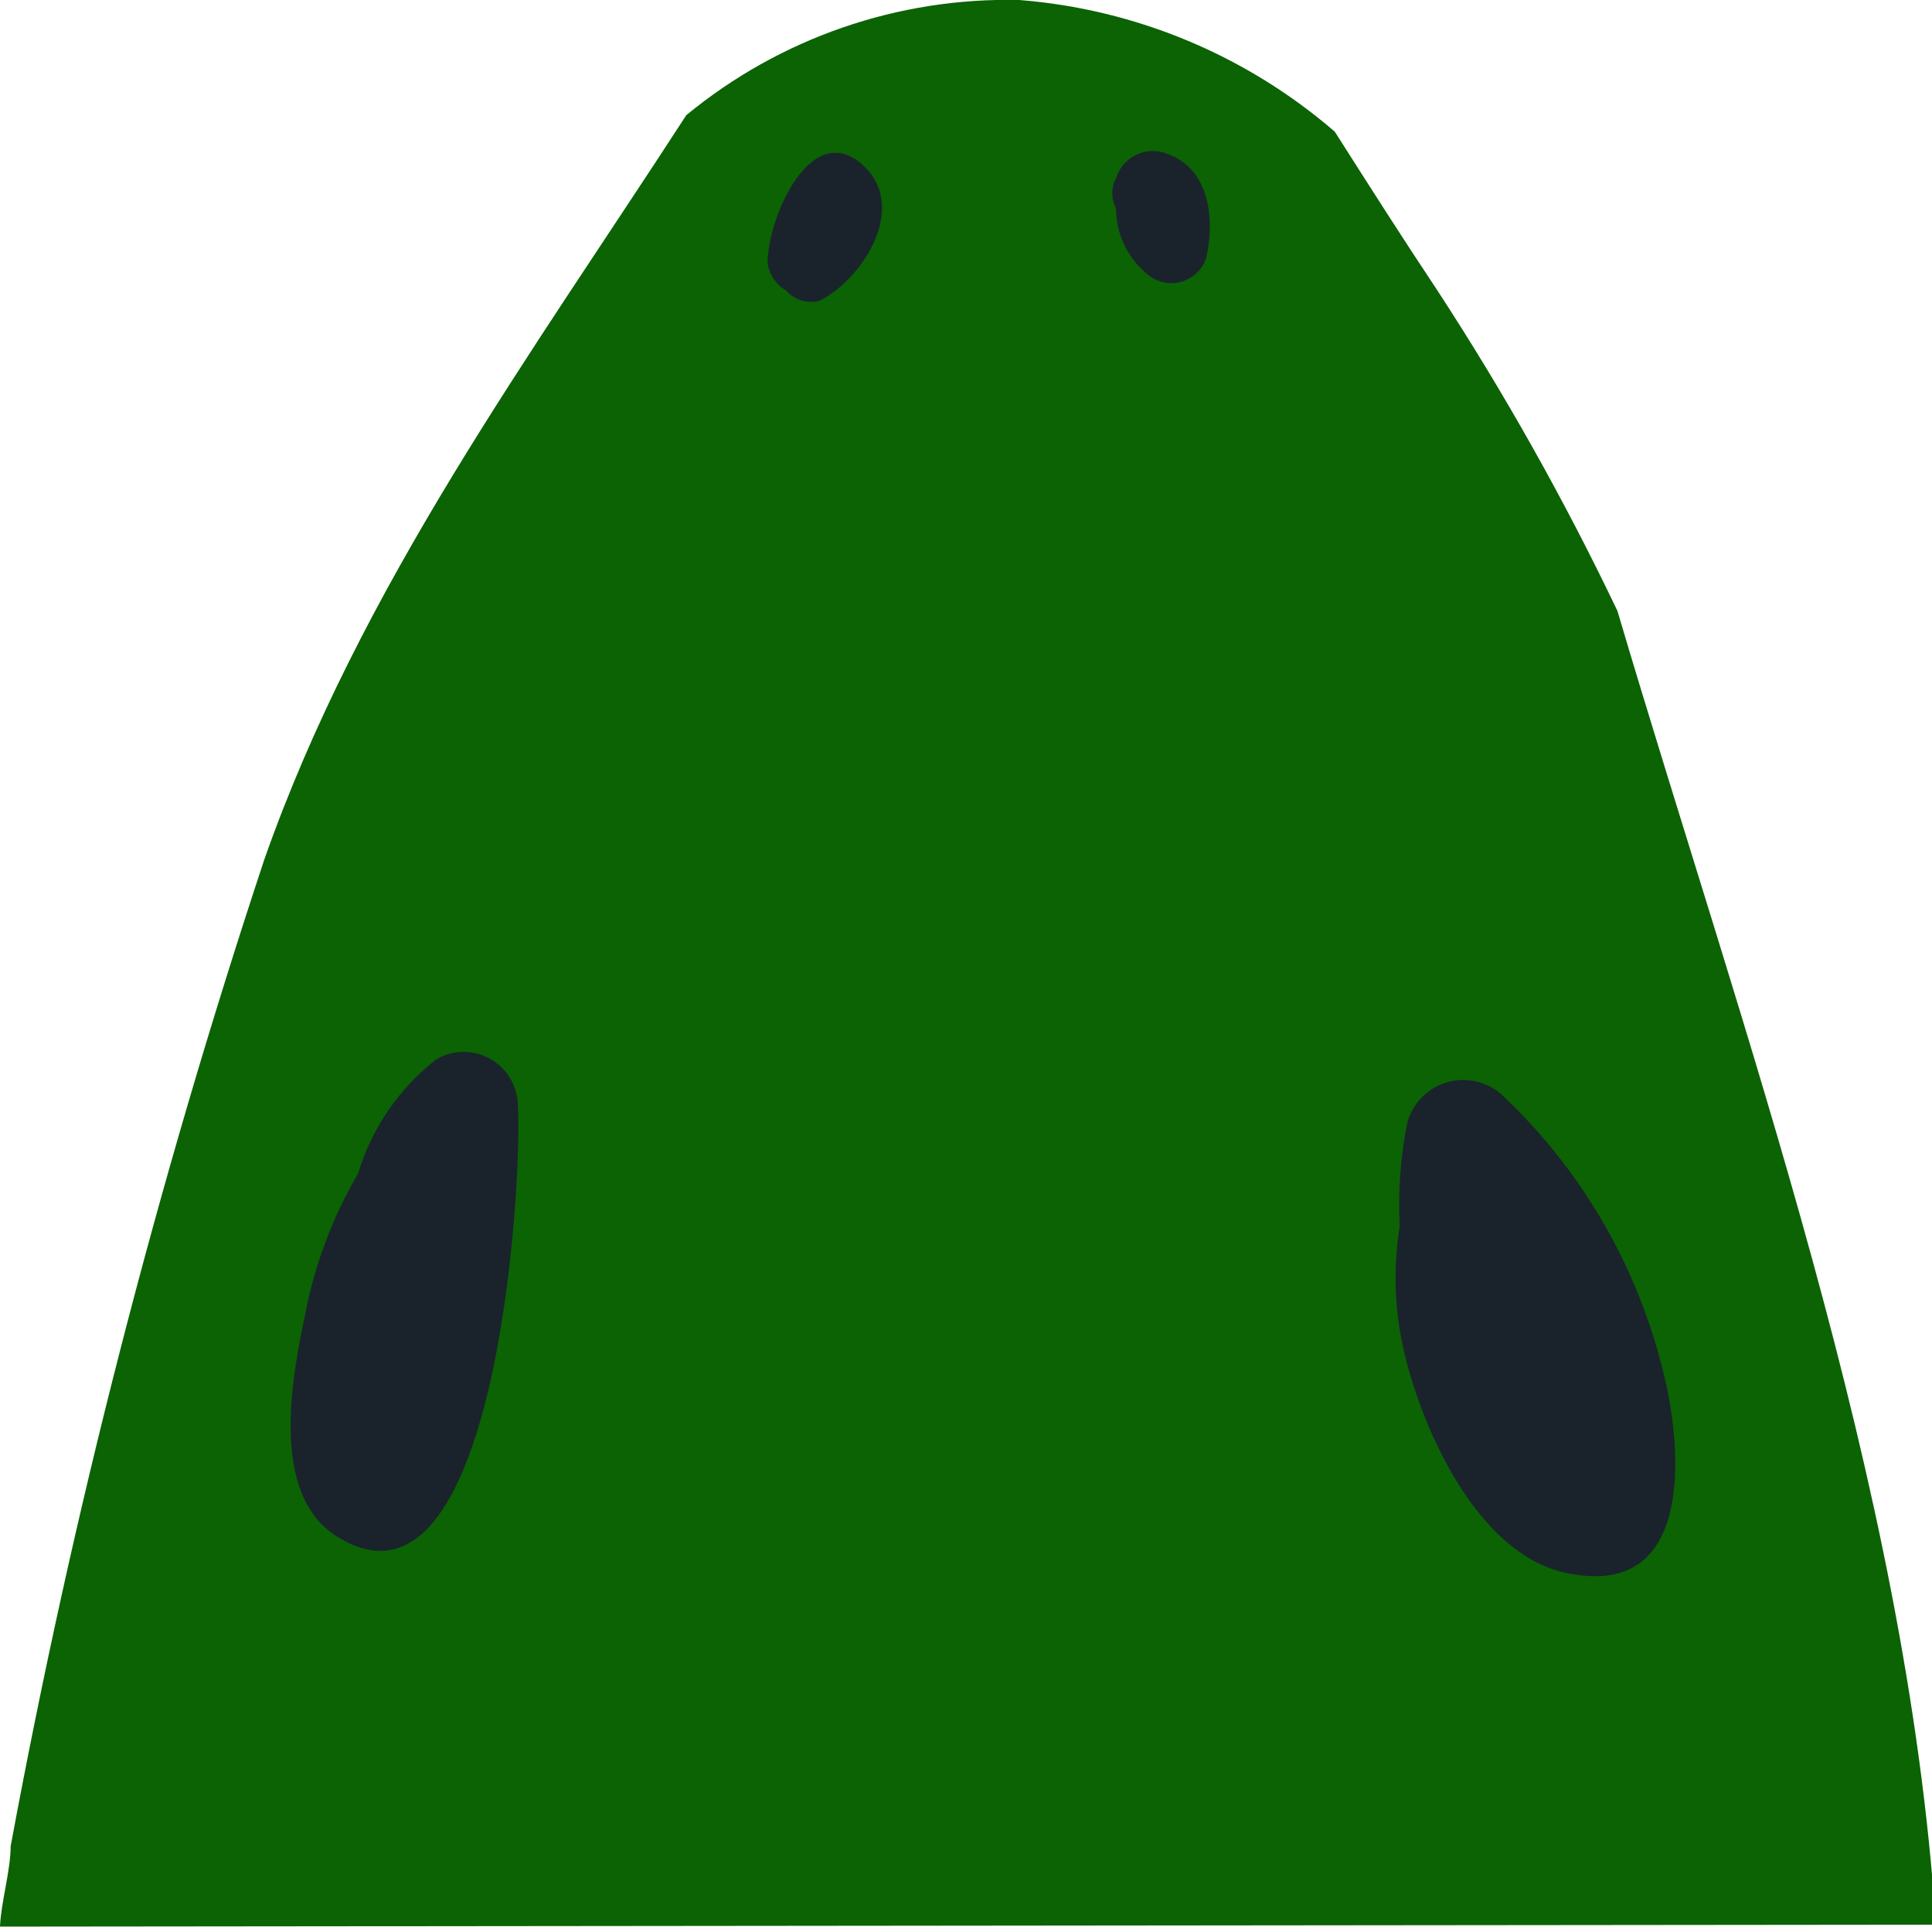
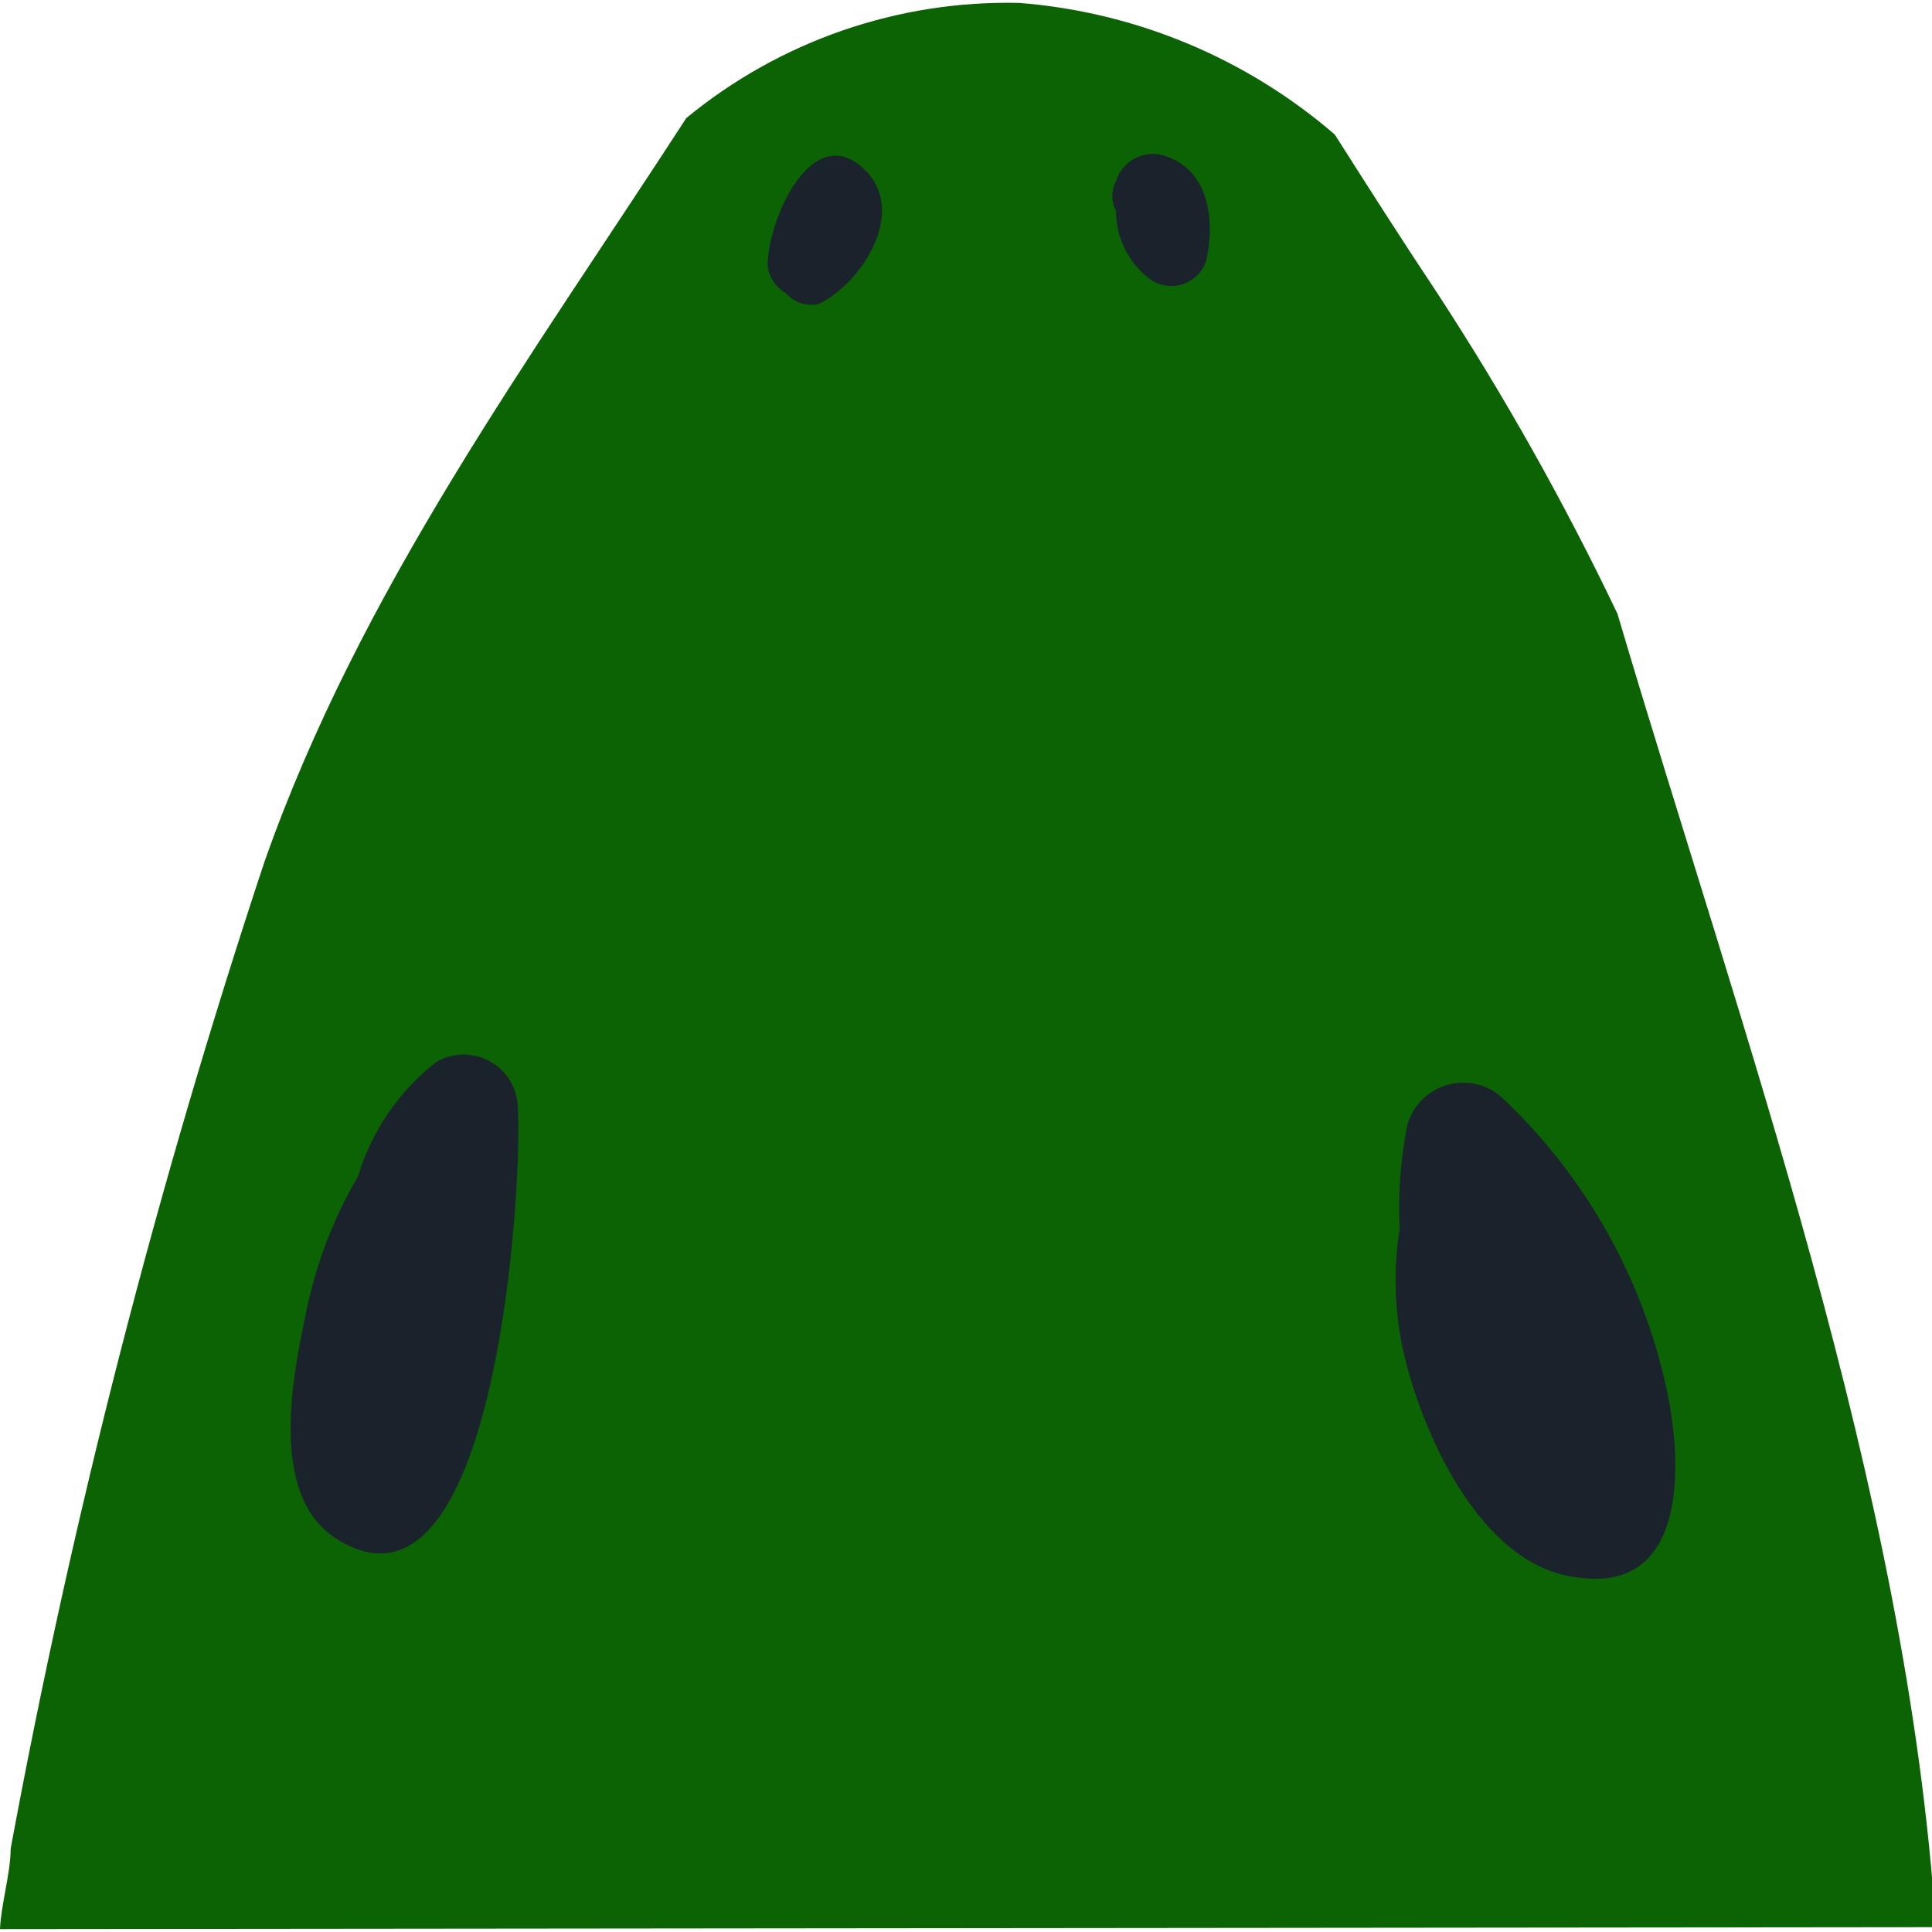
- <svg xmlns="http://www.w3.org/2000/svg" viewBox="0 0 19.96 19.9" version="1.1" id="svg270">
+ <svg xmlns="http://www.w3.org/2000/svg" viewBox="0 0 19.96 19.9" version="1.1" id="svg270" height="20" width="20">
  <defs id="defs256">
    <style id="style254">.cls-1{fill:#0b6304;}.cls-2{fill:#1a232b;}</style>
  </defs>
  <g id="Ebene_2" data-name="Ebene 2">
    <g id="OBJECTS">
      <path class="cls-1" d="M20,19.88c-.3-4.56-2-9.21-3.29-13.57A28.61,28.61,0,0,0,14.85,3c-.36-.54-.71-1.09-1.06-1.64A5.67,5.67,0,0,0,10.53,0,5.22,5.22,0,0,0,7.09,1.19C5.49,3.66,3.72,6.06,2.73,8.88A76.91,76.91,0,0,0,.11,19.07c0,.25-.1.58-.11.83Z" id="path258" />
      <path class="cls-2" d="M17.22,14.33a5.83,5.83,0,0,0-1.68-3,.6.6,0,0,0-1,.26,4.41,4.41,0,0,0-.08,1.08,3.36,3.36,0,0,0,.07,1.39c.21.81.79,2.06,1.72,2.2C17.45,16.47,17.38,15.08,17.22,14.33Z" id="path260" />
      <path class="cls-2" d="M5.35,11.42a.56.56,0,0,0-.84-.48,2.35,2.35,0,0,0-.81,1.18,4.59,4.59,0,0,0-.55,1.47c-.14.66-.36,1.85.33,2.28C5.13,16.91,5.4,12.2,5.35,11.42Z" id="path262" />
      <path class="cls-2" d="M12,1.57a.4.4,0,0,0-.47.27l0,0a.33.33,0,0,0,0,.31.88.88,0,0,0,.32.68.38.38,0,0,0,.61-.16C12.56,2.24,12.49,1.7,12,1.57Z" id="path264" />
      <path class="cls-2" d="M8.93,1.72c-.54-.52-1,.52-1,1A.39.39,0,0,0,8.12,3a.35.35,0,0,0,.34.11C8.91,2.89,9.38,2.15,8.93,1.72Z" id="path266" />
    </g>
  </g>
</svg>
